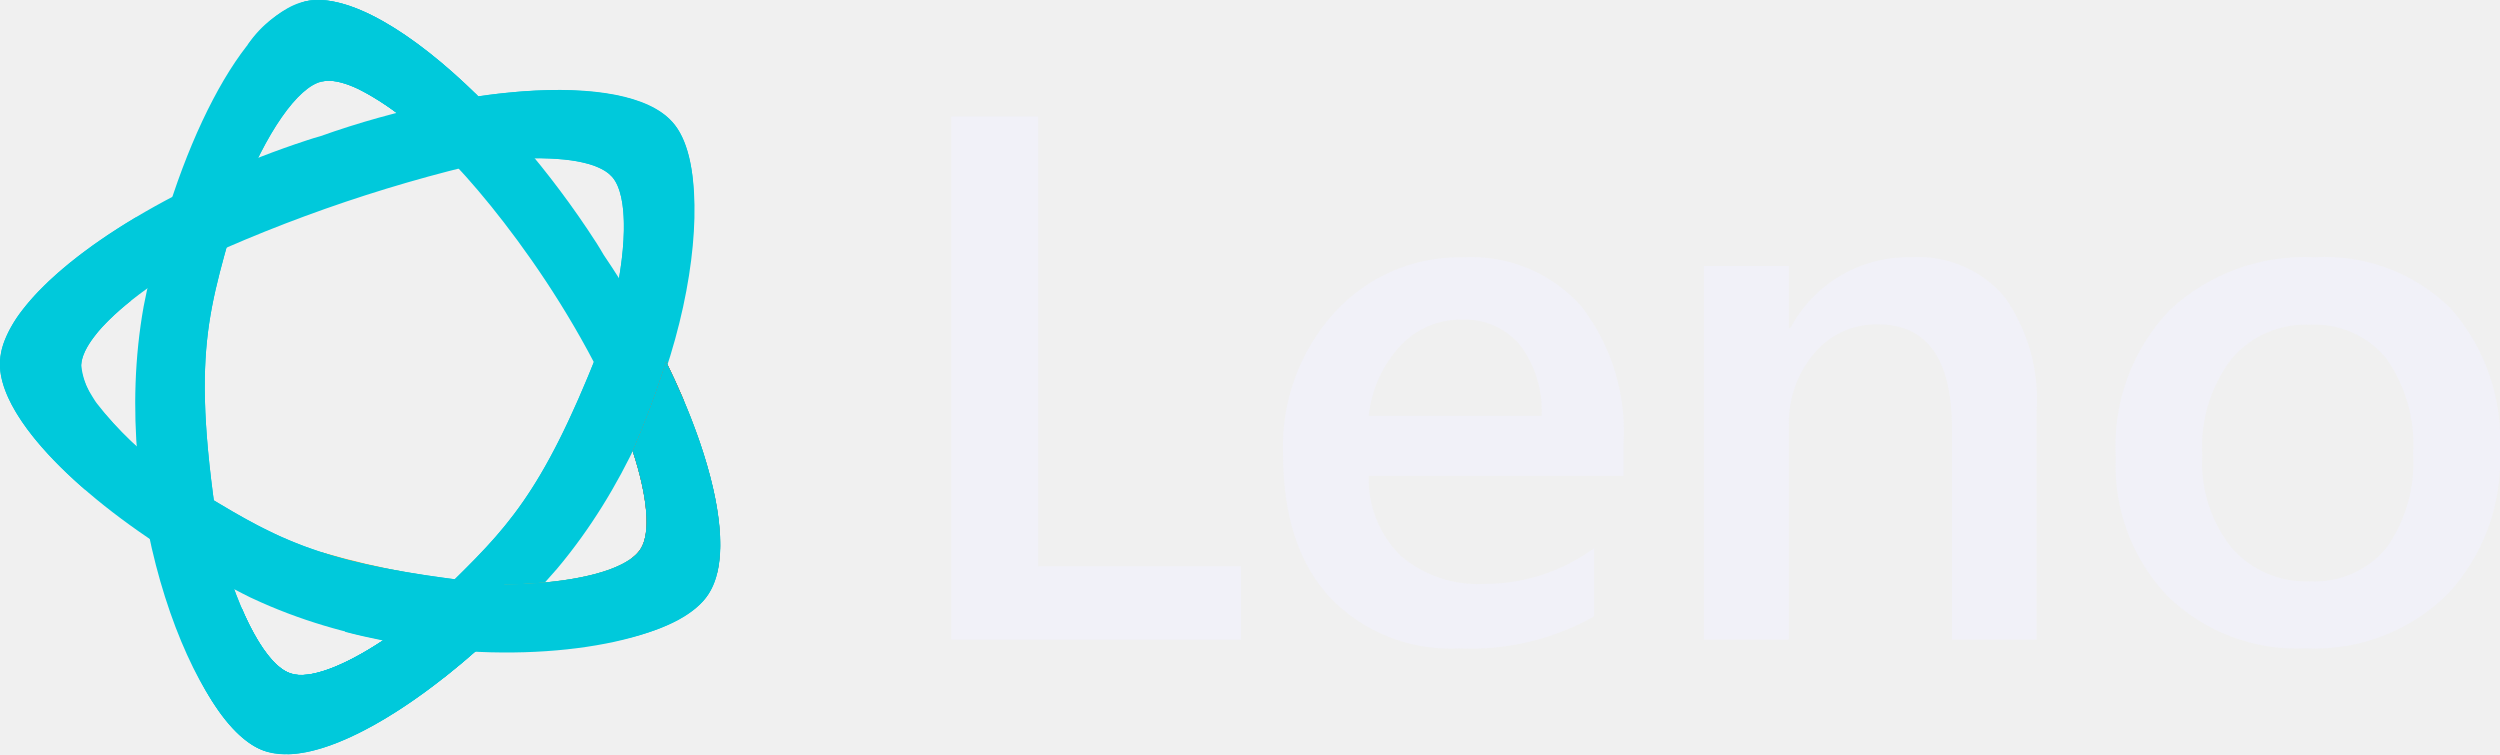
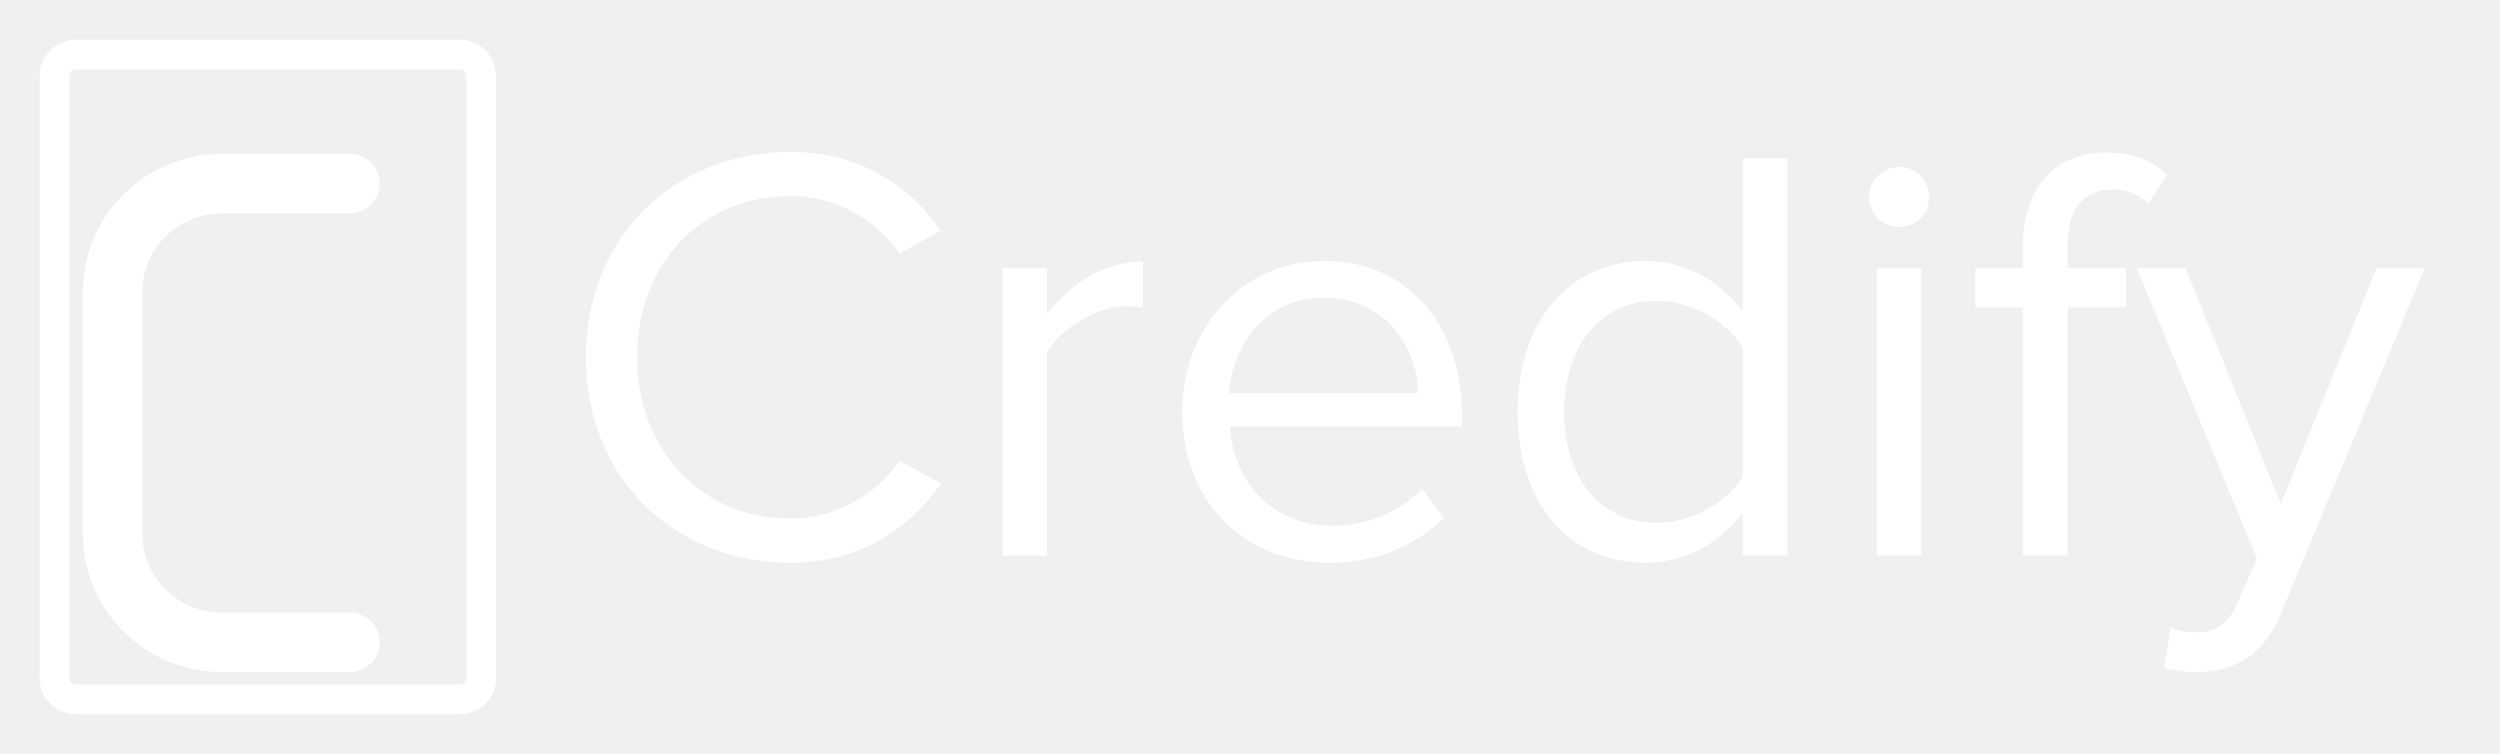
- <svg xmlns="http://www.w3.org/2000/svg" xmlns:xlink="http://www.w3.org/1999/xlink" id="Layer_2" data-name="Layer 2" viewBox="0 0 125.706 37.931">
-   <defs>
-     <style>.cls-1{fill:#00c9db;}.cls-2{fill:url(#New_Gradient_Swatch_61);}.cls-3{fill:url(#New_Gradient_Swatch_8);}.cls-4{fill:url(#New_Gradient_Swatch_8-2);}.cls-5{fill:url(#New_Gradient_Swatch_16);}.cls-6{fill:url(#New_Gradient_Swatch_16-2);}.cls-7{fill:url(#New_Gradient_Swatch_16-3);}.cls-8{fill:url(#New_Gradient_Swatch_8-3);}.cls-9{fill:url(#New_Gradient_Swatch_16-4);}.cls-10{fill:url(#New_Gradient_Swatch_8-4);}.cls-11{fill:url(#New_Gradient_Swatch_16-5);}.cls-12{fill:url(#New_Gradient_Swatch_8-5);}.cls-13{fill:url(#New_Gradient_Swatch_8-6);}.cls-14{fill:url(#New_Gradient_Swatch_16-6);}.cls-15{fill:url(#New_Gradient_Swatch_8-7);}.cls-16{fill:url(#New_Gradient_Swatch_16-7);}.cls-17{fill:url(#New_Gradient_Swatch_61-2);}.cls-18{fill:url(#New_Gradient_Swatch_61-3);}.cls-19{fill:url(#New_Gradient_Swatch_61-4);}.cls-20{fill:url(#New_Gradient_Swatch_61-5);}.cls-21{fill:url(#New_Gradient_Swatch_8-8);}.cls-22{fill:url(#New_Gradient_Swatch_61-6);}.cls-23{fill:url(#New_Gradient_Swatch_8-9);}.cls-24{fill:url(#New_Gradient_Swatch_61-7);}.cls-25{fill:url(#New_Gradient_Swatch_16-8);}.cls-26{fill:url(#New_Gradient_Swatch_61-8);}.cls-27{fill:url(#New_Gradient_Swatch_16-9);}.cls-28{fill:url(#New_Gradient_Swatch_61-9);}.cls-29{fill:url(#New_Gradient_Swatch_8-10);}.cls-30{fill:url(#New_Gradient_Swatch_16-10);}.cls-31{fill:#f1f1f8;}</style>
-     <linearGradient id="New_Gradient_Swatch_61" x1="3676.932" y1="-3909.195" x2="3670.354" y2="-3908.098" gradientTransform="translate(3745.091 3891.542) rotate(-87.025)" gradientUnits="userSpaceOnUse">
-       <stop offset="0" stop-color="#f0584b" />
-       <stop offset="1" stop-color="#c73f3d" />
-     </linearGradient>
-     <linearGradient id="New_Gradient_Swatch_8" x1="3660.727" y1="-3907.35" x2="3681.381" y2="-3907.35" gradientTransform="translate(3745.091 3891.542) rotate(-87.025)" gradientUnits="userSpaceOnUse">
-       <stop offset="0" stop-color="#fcba39" />
-       <stop offset="1" stop-color="#d96d2d" />
-     </linearGradient>
-     <linearGradient id="New_Gradient_Swatch_8-2" x1="3660.694" y1="-3906.891" x2="3681.381" y2="-3906.891" xlink:href="#New_Gradient_Swatch_8" />
-     <radialGradient id="New_Gradient_Swatch_16" cx="3671.349" cy="-3923.346" r="14.151" gradientTransform="matrix(0.053, -1.035, 1.027, 0.054, 3851.362, 4031.935)" gradientUnits="userSpaceOnUse">
-       <stop offset="0" stop-color="#f9b314" />
-       <stop offset="1" stop-color="#ec5222" />
-     </radialGradient>
-     <radialGradient id="New_Gradient_Swatch_16-2" cx="3671.352" cy="-3923.353" r="14.157" xlink:href="#New_Gradient_Swatch_16" />
-     <radialGradient id="New_Gradient_Swatch_16-3" cx="3671.353" cy="-3923.35" r="14.154" xlink:href="#New_Gradient_Swatch_16" />
-     <linearGradient id="New_Gradient_Swatch_8-3" x1="3660.556" y1="-3906.967" x2="3681.461" y2="-3906.967" xlink:href="#New_Gradient_Swatch_8" />
-     <radialGradient id="New_Gradient_Swatch_16-4" cx="3671.354" cy="-3923.333" r="14.138" xlink:href="#New_Gradient_Swatch_16" />
-     <linearGradient id="New_Gradient_Swatch_8-4" x1="3660.546" y1="-3908.7" x2="3681.466" y2="-3908.7" xlink:href="#New_Gradient_Swatch_8" />
-     <radialGradient id="New_Gradient_Swatch_16-5" cx="3671.353" cy="-3923.38" r="14.181" xlink:href="#New_Gradient_Swatch_16" />
-     <linearGradient id="New_Gradient_Swatch_8-5" x1="3660.549" y1="-3914.647" x2="3681.465" y2="-3914.647" xlink:href="#New_Gradient_Swatch_8" />
-     <linearGradient id="New_Gradient_Swatch_8-6" x1="3660.588" y1="-3908.862" x2="3681.339" y2="-3908.862" xlink:href="#New_Gradient_Swatch_8" />
-     <radialGradient id="New_Gradient_Swatch_16-6" cx="3671.305" cy="-3923.236" r="14.037" xlink:href="#New_Gradient_Swatch_16" />
-     <linearGradient id="New_Gradient_Swatch_8-7" x1="3660.554" y1="-3907.594" x2="3681.463" y2="-3907.594" xlink:href="#New_Gradient_Swatch_8" />
-     <radialGradient id="New_Gradient_Swatch_16-7" cx="3671.354" cy="-3923.363" r="14.166" xlink:href="#New_Gradient_Swatch_16" />
-     <linearGradient id="New_Gradient_Swatch_61-2" x1="3677.207" y1="-3907.439" x2="3670.665" y2="-3906.349" xlink:href="#New_Gradient_Swatch_61" />
-     <linearGradient id="New_Gradient_Swatch_61-3" x1="3677.176" y1="-3907.723" x2="3670.603" y2="-3906.628" xlink:href="#New_Gradient_Swatch_61" />
-     <linearGradient id="New_Gradient_Swatch_61-4" x1="3676.648" y1="-3910.847" x2="3670.075" y2="-3909.751" xlink:href="#New_Gradient_Swatch_61" />
-     <linearGradient id="New_Gradient_Swatch_61-5" x1="3676.832" y1="-3910.611" x2="3670.173" y2="-3909.501" xlink:href="#New_Gradient_Swatch_61" />
-     <linearGradient id="New_Gradient_Swatch_8-8" x1="3660.538" y1="-3907.321" x2="3681.471" y2="-3907.321" xlink:href="#New_Gradient_Swatch_8" />
-     <linearGradient id="New_Gradient_Swatch_61-6" x1="3677.17" y1="-3907.74" x2="3670.604" y2="-3906.646" xlink:href="#New_Gradient_Swatch_61" />
-     <linearGradient id="New_Gradient_Swatch_8-9" x1="3659.879" y1="-3906.883" x2="3681.853" y2="-3906.883" xlink:href="#New_Gradient_Swatch_8" />
-     <linearGradient id="New_Gradient_Swatch_61-7" x1="3677.399" y1="-3907.485" x2="3670.484" y2="-3906.333" xlink:href="#New_Gradient_Swatch_61" />
-     <radialGradient id="New_Gradient_Swatch_16-8" cx="3671.352" cy="-3923.359" r="14.163" xlink:href="#New_Gradient_Swatch_16" />
-     <linearGradient id="New_Gradient_Swatch_61-8" x1="3677.189" y1="-3907.642" x2="3670.617" y2="-3906.547" xlink:href="#New_Gradient_Swatch_61" />
-     <radialGradient id="New_Gradient_Swatch_16-9" cx="3671.36" cy="-3923.593" r="14.37" xlink:href="#New_Gradient_Swatch_16" />
-     <linearGradient id="New_Gradient_Swatch_61-9" x1="3677.201" y1="-3907.437" x2="3670.669" y2="-3906.349" xlink:href="#New_Gradient_Swatch_61" />
-     <linearGradient id="New_Gradient_Swatch_8-10" x1="3660.546" y1="-3907.86" x2="3681.466" y2="-3907.86" xlink:href="#New_Gradient_Swatch_8" />
-     <radialGradient id="New_Gradient_Swatch_16-10" cx="3671.351" cy="-3923.358" r="14.161" xlink:href="#New_Gradient_Swatch_16" />
-   </defs>
-   <path class="cls-1" d="M30.359,12.894C30.245,12.7,30.127,12.5,30,12.3,25.286,4.982,18.7-.609,15.36.138A5.518,5.518,0,0,0,12.451,2.33,9.888,9.888,0,0,1,18.122,4.6a15.95,15.95,0,0,1,3.55,2.593c1.575,1.263,6.809,7.237,9.71,14.352,1.115,2.868,1.434,5.194.832,6.13l-0.02.03c-0.651,1.012-3.216,1.7-6.655,1.756a17.031,17.031,0,0,1-1.2,3.26c5.486,0.2,10.016-.769,11.294-2.792C37.42,27.2,34.968,19.681,30.359,12.894Z" transform="translate(0 -0.071)" />
-   <path class="cls-2" d="M34.385,20.214q-0.409-.965-0.9-1.958a44.752,44.752,0,0,1-1.676,4.492c0.755,2.3.917,4.124,0.4,4.925l-0.02.03a1.888,1.888,0,0,1-.535.513C32.949,27.537,35.423,26.335,34.385,20.214Z" transform="translate(0 -0.071)" />
-   <path class="cls-1" d="M30.755,8.94L30.78,8.968c0.83,0.927.791,3.761-.132,7.3-3.558,9.417-5.384,10.522-9.5,14.622-2.807,2.263-5.336,3.437-6.508,3.053L14.6,33.929c-0.786-.257-1.658-1.444-2.435-3.251A39.614,39.614,0,0,1,8.2,29.334c1.255,4.521,3.141,7.874,5.157,8.514,3.021,1.018,9.4-3.13,14.653-9.179C34.667,20.753,36.327,8.954,33.8,6.2c-1.629-1.776-6.29-2.041-11.74-.937a43.824,43.824,0,0,1,3.872,2.8C28.335,7.918,30.121,8.232,30.755,8.94Z" transform="translate(0 -0.071)" />
-   <path class="cls-3" d="M33.943,19.213l-0.028-.06c0,0.009.008,0.02,0.013,0.03Z" transform="translate(0 -0.071)" />
-   <path class="cls-4" d="M34.347,20.13L34.333,20.1l0.012,0.027Z" transform="translate(0 -0.071)" />
-   <path class="cls-5" d="M34.333,20.1c-0.1-.239-0.208-0.479-0.317-0.721,0.063,0.14.123,0.278,0.184,0.417C34.243,19.894,34.29,20,34.333,20.1Z" transform="translate(0 -0.071)" />
-   <path class="cls-6" d="M34.386,20.225c1.49,3.541,2.114,6.7,1.637,8.688,0.01-.008.022-0.015,0.03-0.023,0.486-1.972-.177-5.142-1.669-8.67v0.005Z" transform="translate(0 -0.071)" />
-   <path class="cls-7" d="M33.489,18.256c0.148,0.3.289,0.6,0.427,0.9C33.778,18.856,33.637,18.557,33.489,18.256Z" transform="translate(0 -0.071)" />
-   <path class="cls-8" d="M34.345,20.124L34.333,20.1c-0.043-.1-0.09-0.2-0.133-0.3C34.248,19.9,34.3,20.015,34.345,20.124Z" transform="translate(0 -0.071)" />
-   <path class="cls-9" d="M34.345,20.124L34.333,20.1c-0.043-.1-0.09-0.2-0.133-0.3C34.248,19.9,34.3,20.015,34.345,20.124Z" transform="translate(0 -0.071)" />
-   <path class="cls-10" d="M32.066,27.867a1.279,1.279,0,0,0,.128-0.164A1.37,1.37,0,0,1,32.066,27.867Z" transform="translate(0 -0.071)" />
-   <path class="cls-11" d="M32.066,27.867a1.279,1.279,0,0,0,.128-0.164A1.37,1.37,0,0,1,32.066,27.867Z" transform="translate(0 -0.071)" />
-   <path class="cls-12" d="M34.386,20.225c1.033,6.111-1.438,7.313-2.727,7.991l0.013-.011c-1.111.762-3.5,1.245-6.507,1.259a44.4,44.4,0,0,1-8.99-1.623,9.052,9.052,0,0,0,.177,1.357c0.037,0.175.08,0.348,0.126,0.519,8.243,2.233,17.182,1.176,19.545-.8C36.5,26.928,35.876,23.766,34.386,20.225Z" transform="translate(0 -0.071)" />
-   <path class="cls-13" d="M31.914,28.017c0.031-.028.061-0.056,0.089-0.083C31.975,27.961,31.945,27.989,31.914,28.017Z" transform="translate(0 -0.071)" />
-   <path class="cls-14" d="M31.914,28.017c0.031-.028.061-0.056,0.089-0.083C31.975,27.961,31.945,27.989,31.914,28.017Z" transform="translate(0 -0.071)" />
-   <path class="cls-15" d="M33.915,19.154c-0.138-.3-0.279-0.6-0.427-0.9q0.229,0.466.44,0.927C33.923,19.173,33.92,19.163,33.915,19.154Z" transform="translate(0 -0.071)" />
-   <path class="cls-16" d="M33.915,19.154c-0.138-.3-0.279-0.6-0.427-0.9q0.229,0.466.44,0.927C33.923,19.173,33.92,19.163,33.915,19.154Z" transform="translate(0 -0.071)" />
-   <path class="cls-17" d="M34.385,20.219v0c-0.012-.029-0.026-0.056-0.037-0.085l0,0.007Z" transform="translate(0 -0.071)" />
-   <path class="cls-18" d="M34.016,19.376l-0.073-.163c0.014,0.029.025,0.057,0.038,0.086Z" transform="translate(0 -0.071)" />
-   <path class="cls-19" d="M31.673,28.2a2.342,2.342,0,0,0,.241-0.188A2.469,2.469,0,0,1,31.673,28.2Z" transform="translate(0 -0.071)" />
-   <path class="cls-20" d="M32,27.934c0.023-.023.044-0.045,0.063-0.067C32.046,27.889,32.025,27.912,32,27.934Z" transform="translate(0 -0.071)" />
-   <path class="cls-21" d="M33.981,19.3c-0.013-.028-0.024-0.057-0.038-0.086l-0.014-.03C33.947,19.222,33.963,19.26,33.981,19.3Z" transform="translate(0 -0.071)" />
-   <path class="cls-22" d="M33.981,19.3c-0.013-.028-0.024-0.057-0.038-0.086l-0.014-.03C33.947,19.222,33.963,19.26,33.981,19.3Z" transform="translate(0 -0.071)" />
-   <path class="cls-23" d="M34.349,20.137l0-.007,0-.005Z" transform="translate(0 -0.071)" />
-   <path class="cls-24" d="M34.349,20.137l0-.007,0-.005Z" transform="translate(0 -0.071)" />
-   <path class="cls-25" d="M34.2,19.794c-0.061-.139-0.121-0.277-0.184-0.417L33.981,19.3C34.056,19.465,34.127,19.629,34.2,19.794Z" transform="translate(0 -0.071)" />
-   <path class="cls-26" d="M34.2,19.794c-0.061-.139-0.121-0.277-0.184-0.417L33.981,19.3C34.056,19.465,34.127,19.629,34.2,19.794Z" transform="translate(0 -0.071)" />
-   <path class="cls-27" d="M34.386,20.225V20.219l-0.036-.083C34.362,20.166,34.373,20.195,34.386,20.225Z" transform="translate(0 -0.071)" />
-   <path class="cls-28" d="M34.386,20.225V20.219l-0.036-.083C34.362,20.166,34.373,20.195,34.386,20.225Z" transform="translate(0 -0.071)" />
-   <path class="cls-29" d="M34.386,20.225c-0.013-.03-0.024-0.059-0.037-0.088l0-.012c-0.047-.109-0.1-0.22-0.145-0.331-0.072-.165-0.144-0.329-0.219-0.495-0.018-.039-0.034-0.077-0.052-0.116q-0.212-.46-0.44-0.927a44.752,44.752,0,0,1-1.676,4.492c0.755,2.3.917,4.124,0.4,4.925l-0.02.03a1.279,1.279,0,0,1-.128.164c-0.02.022-.041,0.045-0.063,0.067s-0.058.055-.089,0.083a2.342,2.342,0,0,1-.241.188l-0.013.011C32.948,27.537,35.419,26.336,34.386,20.225Z" transform="translate(0 -0.071)" />
-   <path class="cls-30" d="M34.386,20.225c-0.013-.03-0.024-0.059-0.037-0.088l0-.012c-0.047-.109-0.1-0.22-0.145-0.331-0.072-.165-0.144-0.329-0.219-0.495-0.018-.039-0.034-0.077-0.052-0.116q-0.212-.46-0.44-0.927a44.752,44.752,0,0,1-1.676,4.492c0.755,2.3.917,4.124,0.4,4.925l-0.02.03a1.279,1.279,0,0,1-.128.164c-0.02.022-.041,0.045-0.063,0.067s-0.058.055-.089,0.083a2.342,2.342,0,0,1-.241.188l-0.013.011C32.948,27.537,35.419,26.336,34.386,20.225Z" transform="translate(0 -0.071)" />
-   <path class="cls-1" d="M33.984,19.306l0-.007c-0.018-.039-0.034-0.077-0.052-0.116l-0.009-.019c-0.138-.3-0.281-0.6-0.431-0.908a44.752,44.752,0,0,1-1.676,4.492c0.755,2.3.917,4.124,0.4,4.925l-0.02.03a1.279,1.279,0,0,1-.128.164c-0.019.022-.039,0.042-0.061,0.064s-0.051.048-.077,0.073l-0.014.013a2.536,2.536,0,0,1-.237.185l-0.006,0c-0.059.04-.124,0.08-0.191,0.12l-0.051.029c-0.065.037-.133,0.072-0.2,0.107l-0.07.034c-0.071.034-.144,0.067-0.221,0.1l-0.078.031c-0.08.032-.161,0.064-0.246,0.1l-0.009,0c-0.166.06-.346,0.115-0.533,0.168-0.058.016-.115,0.034-0.175,0.049l-0.2.049-0.24.057-0.182.038c-0.1.02-.2,0.04-0.3,0.059l-0.156.028q-0.193.033-.394,0.062l-0.088.014a22.107,22.107,0,0,1-2.348.2h0q-0.32.011-.653,0.014,0.626-.743,1.237-1.528A36.656,36.656,0,0,0,33.352,9.982c0.53,0.158,1.047.33,1.537,0.526,0.029-1.936-.315-3.459-1.088-4.31-1.162-1.323-3.982-1.8-7.541-1.533l-0.106.009c-0.206.016-.414,0.035-0.626,0.056l-0.178.018c-0.207.022-.415,0.046-0.626,0.073l-0.143.017q-0.376.05-.76,0.108L23.6,4.983q-0.273.044-.549,0.092l-0.32.058-0.465.089-0.21.04,0,0a44.157,44.157,0,0,0-5.954,1.659c-0.217.061-.435,0.124-0.657,0.2-6.3,2.06-11.906,5.446-14.264,8.468l-0.018.023a6.117,6.117,0,0,0-.984,1.728l-0.006.018a3.565,3.565,0,0,0-.108.392l0,0.02A2.862,2.862,0,0,0,0,18.221c-0.106,1.771,1.569,4.134,4.3,6.492A7.332,7.332,0,0,1,4.212,23.6a42.743,42.743,0,0,0,8.716,4.924,29.547,29.547,0,0,0,3.549,1.193v0.005c0.156,0.042.313,0.081,0.469,0.121,0.057,0.014.115,0.029,0.172,0.044-0.214-.053-0.428-0.108-0.641-0.165a9.02,9.02,0,0,0,.887,2.12c0.632,0.166,1.264.309,1.9,0.434-2.017,1.334-3.723,1.964-4.624,1.669L14.6,33.929c-0.786-.257-1.658-1.444-2.435-3.251-1.192-.336-2.33-0.717-3.4-1.128l-0.547-.169c1.243,4.454,3.1,7.761,5.086,8.444,1.9,0.566,5.4-1.553,9.022-5.1,6.387,0.629,12.046-.721,13.3-2.8a3.588,3.588,0,0,0,.394-1.014c-0.08.067-.169,0.132-0.263,0.2,0.094-.064.183-0.13,0.263-0.2h0l0.03-.023C36.581,26.749,35.756,23.2,33.984,19.306ZM34.9,29.579c0.114-.052.224-0.1,0.328-0.158a8.168,8.168,0,0,1-.858.375c0.113-.042.222-0.086,0.327-0.131C34.77,29.636,34.838,29.608,34.9,29.579Zm-1.268.466,0.166-.053q0.189-.059.367-0.122-0.506.179-1.1,0.333Q33.365,30.127,33.636,30.045Zm-0.73.2L33,30.22c-0.205.053-.42,0.1-0.639,0.151l0.046-.01C32.576,30.323,32.744,30.284,32.906,30.244Zm-0.673.155c-0.485.1-1,.191-1.545,0.267l0.1-.013C31.294,30.579,31.778,30.494,32.233,30.4Zm-2.335.368q0.39-.044.763-0.1-0.381.054-.779,0.1Zm-0.028,0c-0.569.063-1.164,0.112-1.778,0.145C28.707,30.882,29.3,30.833,29.871,30.771ZM8.692,24a17.888,17.888,0,0,1-3.836-3.663C4.8,20.258,4.746,20.18,4.7,20.1c-0.014-.02-0.026-0.04-0.039-0.061a4.973,4.973,0,0,1-.344-0.623c-0.02-.044-0.04-0.087-0.057-0.129s-0.033-.085-0.048-0.128-0.032-.094-0.046-0.14-0.021-.074-0.03-0.11c-0.013-.052-0.022-0.1-0.03-0.152,0-.029-0.01-0.058-0.013-0.086a1.39,1.39,0,0,1-.008-0.222V18.416a1.388,1.388,0,0,1,.026-0.194c0-.021.009-0.042,0.014-0.063,0.011-.049.026-0.1,0.042-0.148,0.007-.023.014-0.045,0.023-0.068,0.025-.068.053-0.138,0.086-0.208,0.009-.019.02-0.039,0.03-0.059,0.027-.053.055-0.108,0.087-0.163,0.019-.033.039-0.066,0.059-0.1s0.055-.088.085-0.132,0.047-.072.073-0.109,0.075-.1.114-0.154,0.1-.13.155-0.2l0.081-.1c0.044-.051.09-0.1,0.137-0.156l0.07-.076C5.343,16.3,5.541,16.1,5.758,15.9l0.024-.022c0.078-.072.158-0.144,0.241-0.217l0,0q0.256-.225.543-0.454h0A21.627,21.627,0,0,1,8.4,13.9,75.6,75.6,0,0,1,24.665,8.163c0.438-.05.859-0.084,1.265-0.107h0a15.172,15.172,0,0,1,2.412.032h0.009c0.114,0.011.224,0.025,0.332,0.04l0.01,0a6.679,6.679,0,0,1,.881.18l0.01,0c0.06,0.018.117,0.037,0.174,0.056,0.036,0.011.072,0.023,0.106,0.035L30,8.456c0.04,0.016.079,0.033,0.117,0.05s0.075,0.035.111,0.054,0.078,0.041.115,0.062,0.06,0.035.089,0.053,0.077,0.053.113,0.08c0.021,0.016.043,0.031,0.063,0.047a1.394,1.394,0,0,1,.146.139L30.78,8.968a1.34,1.34,0,0,1,.154.211v0a2.074,2.074,0,0,1,.129.257c0.518,1.226.384,3.761-.416,6.827-3.021,8-4.795,10-7.782,12.933C14.946,28.181,13.274,26.7,8.692,24ZM21.366,30.67c-1.031-.129-2.073-0.3-3.113-0.526q0.452,0.1.905,0.181L19.3,30.352q1.034,0.189,2.061.317h0Zm-4.2-.776q0.487,0.121.976,0.227l0.076,0.015Q17.686,30.023,17.161,29.893Zm6.908,1.018h0q1.035,0.056,2.03.056h0.027q0.977,0,1.9-.05A37.182,37.182,0,0,1,24.069,30.912Zm11.247-1.536,0.088-.048c0.071-.04.138-0.079,0.2-0.12l0.04-.026Q35.492,29.281,35.316,29.375Z" transform="translate(0 -0.071)" />
-   <path class="cls-1" d="M33.489,18.256a44.752,44.752,0,0,1-1.676,4.492c0.755,2.3.917,4.124,0.4,4.925l-0.02.03c-0.674,1.048-3.4,1.746-7.029,1.761C17.477,28.671,14.816,27.6,11.7,25.792c-0.728-.423-1.485-0.885-2.334-1.393L8.692,24a20.2,20.2,0,0,1-3.351-3.039h0a4.213,4.213,0,0,1-1.259-2.507V18.416c0.043-.832.955-1.987,2.485-3.211A40.5,40.5,0,0,1,6.831,11C2.823,13.389.1,16.094,0,18.221c-0.158,2.627,3.6,6.552,8.9,9.836l0.014,0.009q0.406,0.251.824,0.5l0.086,0.051q0.43,0.252.87,0.5l0.036,0.019q0.4,0.222.807,0.436l0.19,0.1c0.287,0.15.575,0.3,0.867,0.443l0.113,0.051h0C22,34.522,33.8,32.827,35.63,29.927,36.953,27.908,35.957,23.275,33.489,18.256Z" transform="translate(0 -0.071)" />
-   <path class="cls-1" d="M14.638,33.94L14.6,33.929c-1.18-.386-2.552-2.859-3.507-6.387-1.59-9.947-.558-11.824.976-17.45,1.308-3.374,2.916-5.665,4.121-5.925l0.036-.006c0.808-.174,2.152.415,3.72,1.587a40.056,40.056,0,0,1,4.1-.833C20.72,1.631,17.423-.323,15.36.138c-3.121.642-6.585,7.448-8.136,15.335C5.39,25.681,9.885,36.8,13.361,37.848c2.3,0.692,6.46-1.4,10.633-5.1a43.64,43.64,0,0,1-4.74-.469C17.241,33.607,15.538,34.235,14.638,33.94Z" transform="translate(0 -0.071)" />
-   <path class="cls-1" d="M15.42,0.129c-2.691.653-5.478,7.386-6.585,15.258C7.6,25.181,11.586,36,14.465,37.994c2.385-.045,5.958-2.081,9.528-5.249a43.64,43.64,0,0,1-4.74-.469c-2.012,1.332-3.715,1.96-4.615,1.665L14.6,33.929c-1.18-.386-2.552-2.859-3.507-6.387-1.59-9.947-.558-11.824.976-17.45,1.308-3.374,2.916-5.665,4.121-5.925l0.036-.006c0.808-.174,2.152.415,3.72,1.587,1.2-.307,2.374-0.552,3.508-0.737l0.557-.129C20.728,1.649,17.48-.282,15.42.129Z" transform="translate(0 -0.071)" />
-   <path class="cls-1" d="M22.348,34.123c0.545-.432,1.1-0.891,1.646-1.379a43.64,43.64,0,0,1-4.74-.469c-2.012,1.332-3.715,1.96-4.615,1.665L14.6,33.929a1.884,1.884,0,0,1-.63-0.387C14.957,34.621,16.75,36.718,22.348,34.123Z" transform="translate(0 -0.071)" />
-   <path class="cls-1" d="M24.015,4.882L24,4.866a6.918,6.918,0,0,0-6.043-1.315,8.226,8.226,0,0,0-1.906.661c0.048-.016.1-0.034,0.143-0.045l0.036-.006c0.808-.174,2.152.415,3.72,1.587,1.2-.307,2.374-0.552,3.508-0.737Z" transform="translate(0 -0.071)" />
-   <path class="cls-31" d="M62.4,32.232H47.833V5.926H52.2V28.545H62.4v3.687Z" transform="translate(0 -0.071)" />
-   <path class="cls-31" d="M81.624,24h-12.8a5.413,5.413,0,0,0,1.605,4.017,5.972,5.972,0,0,0,4.21,1.413,9.284,9.284,0,0,0,5.522-1.8v3.43a12.615,12.615,0,0,1-6.788,1.614,8.4,8.4,0,0,1-6.5-2.559q-2.357-2.559-2.357-7.2a10.009,10.009,0,0,1,2.6-7.145,8.491,8.491,0,0,1,6.448-2.761,7.4,7.4,0,0,1,5.962,2.477,10.282,10.282,0,0,1,2.11,6.879V24Zm-4.109-3.009a5.484,5.484,0,0,0-1.082-3.568A3.616,3.616,0,0,0,73.5,16.144a4.13,4.13,0,0,0-3.109,1.339,6.118,6.118,0,0,0-1.568,3.5h8.7Z" transform="translate(0 -0.071)" />
-   <path class="cls-31" d="M102.408,32.232H98.152V21.647q0-5.265-3.724-5.265a4.066,4.066,0,0,0-3.21,1.458,5.41,5.41,0,0,0-1.266,3.678V32.232H85.678V13.447h4.274v3.119h0.073a6.7,6.7,0,0,1,6.09-3.559A5.672,5.672,0,0,1,100.794,15a8.938,8.938,0,0,1,1.614,5.751V32.232Z" transform="translate(0 -0.071)" />
-   <path class="cls-31" d="M115.928,32.672a9.311,9.311,0,0,1-6.943-2.632,9.509,9.509,0,0,1-2.6-6.98,9.9,9.9,0,0,1,2.706-7.393,9.95,9.95,0,0,1,7.292-2.66,9.012,9.012,0,0,1,6.861,2.587,9.992,9.992,0,0,1,2.458,7.173,9.845,9.845,0,0,1-2.651,7.2A9.522,9.522,0,0,1,115.928,32.672Zm0.2-16.272a4.858,4.858,0,0,0-3.944,1.743,7.3,7.3,0,0,0-1.449,4.806A6.873,6.873,0,0,0,112.2,27.6a4.929,4.929,0,0,0,3.926,1.7,4.677,4.677,0,0,0,3.862-1.669,7.389,7.389,0,0,0,1.348-4.751,7.5,7.5,0,0,0-1.348-4.788A4.655,4.655,0,0,0,116.13,16.4Z" transform="translate(0 -0.071)" />
+ <svg xmlns="http://www.w3.org/2000/svg" width="126" height="38" viewBox="0 0 126 38" fill="none">
+   <path d="M17.64 10.003C18.054 10.003 18.39 9.668 18.39 9.253C18.39 8.839 18.054 8.503 17.64 8.503H11.2C7.748 8.503 4.93 11.264 4.93 14.693V26.933C4.93 30.362 7.748 33.123 11.2 33.123H17.64C18.054 33.123 18.39 32.788 18.39 32.373C18.39 31.959 18.054 31.623 17.64 31.623H11.2C8.555 31.623 6.43 29.513 6.43 26.933V14.693C6.43 12.113 8.555 10.003 11.2 10.003H17.64ZM3.84 2.75H23.16C23.772 2.75 24.25 3.236 24.25 3.813V34.187C24.25 34.764 23.772 35.25 23.16 35.25H3.84C3.228 35.25 2.75 34.764 2.75 34.187V3.813C2.75 3.236 3.228 2.75 3.84 2.75Z" stroke="white" stroke-width="1.5" stroke-linecap="round" stroke-linejoin="round" />
+   <path d="M39.82 28.36C43.36 28.36 45.76 26.68 47.44 24.37L45.34 23.23C44.2 24.91 42.1 26.14 39.82 26.14C35.44 26.14 32.11 22.75 32.11 18.01C32.11 13.21 35.44 9.88 39.82 9.88C42.1 9.88 44.2 11.08 45.34 12.79L47.41 11.62C45.82 9.34 43.36 7.66 39.82 7.66C34.06 7.66 29.53 11.86 29.53 18.01C29.53 24.16 34.06 28.36 39.82 28.36ZM52.773 28V17.74C53.433 16.57 55.323 15.43 56.733 15.43C57.063 15.43 57.333 15.46 57.603 15.49V13.18C55.623 13.18 53.943 14.32 52.773 15.82V13.51H50.523V28H52.773ZM66.996 28.36C69.336 28.36 71.286 27.55 72.756 26.11L71.676 24.64C70.506 25.84 68.856 26.5 67.176 26.5C64.056 26.5 62.166 24.22 61.986 21.49H73.686V20.92C73.686 16.57 71.106 13.15 66.726 13.15C62.586 13.15 59.586 16.54 59.586 20.74C59.586 25.27 62.676 28.36 66.996 28.36ZM71.466 19.81H61.956C62.076 17.62 63.606 15.01 66.696 15.01C69.996 15.01 71.436 17.68 71.466 19.81ZM90.08 28V7.99H87.83V15.7C86.66 14.11 84.89 13.15 82.94 13.15C79.16 13.15 76.49 16.12 76.49 20.77C76.49 25.48 79.16 28.36 82.94 28.36C84.98 28.36 86.75 27.31 87.83 25.84V28H90.08ZM83.51 26.35C80.57 26.35 78.83 23.98 78.83 20.77C78.83 17.56 80.57 15.16 83.51 15.16C85.28 15.16 87.05 16.24 87.83 17.5V24.04C87.05 25.3 85.28 26.35 83.51 26.35ZM95.726 11.44C96.566 11.44 97.226 10.78 97.226 9.94C97.226 9.1 96.566 8.41 95.726 8.41C94.886 8.41 94.196 9.1 94.196 9.94C94.196 10.78 94.886 11.44 95.726 11.44ZM96.836 28V13.51H94.586V28H96.836ZM104.204 28V15.49H107.144V13.51H104.204V12.4C104.204 10.54 105.014 9.55 106.514 9.55C107.234 9.55 107.804 9.82 108.284 10.24L109.214 8.8C108.314 7.96 107.324 7.69 106.154 7.69C103.604 7.69 101.954 9.43 101.954 12.4V13.51H99.554V15.49H101.954V28H104.204ZM109.07 33.67C109.46 33.79 110.21 33.88 110.69 33.88C112.61 33.85 114.08 33.04 114.95 30.94L122.21 13.51H119.78L114.95 25.39L110.15 13.51H107.69L113.75 28.15L112.79 30.34C112.28 31.54 111.62 31.87 110.63 31.87C110.27 31.87 109.73 31.78 109.4 31.63L109.07 33.67Z" fill="white" />
</svg>
